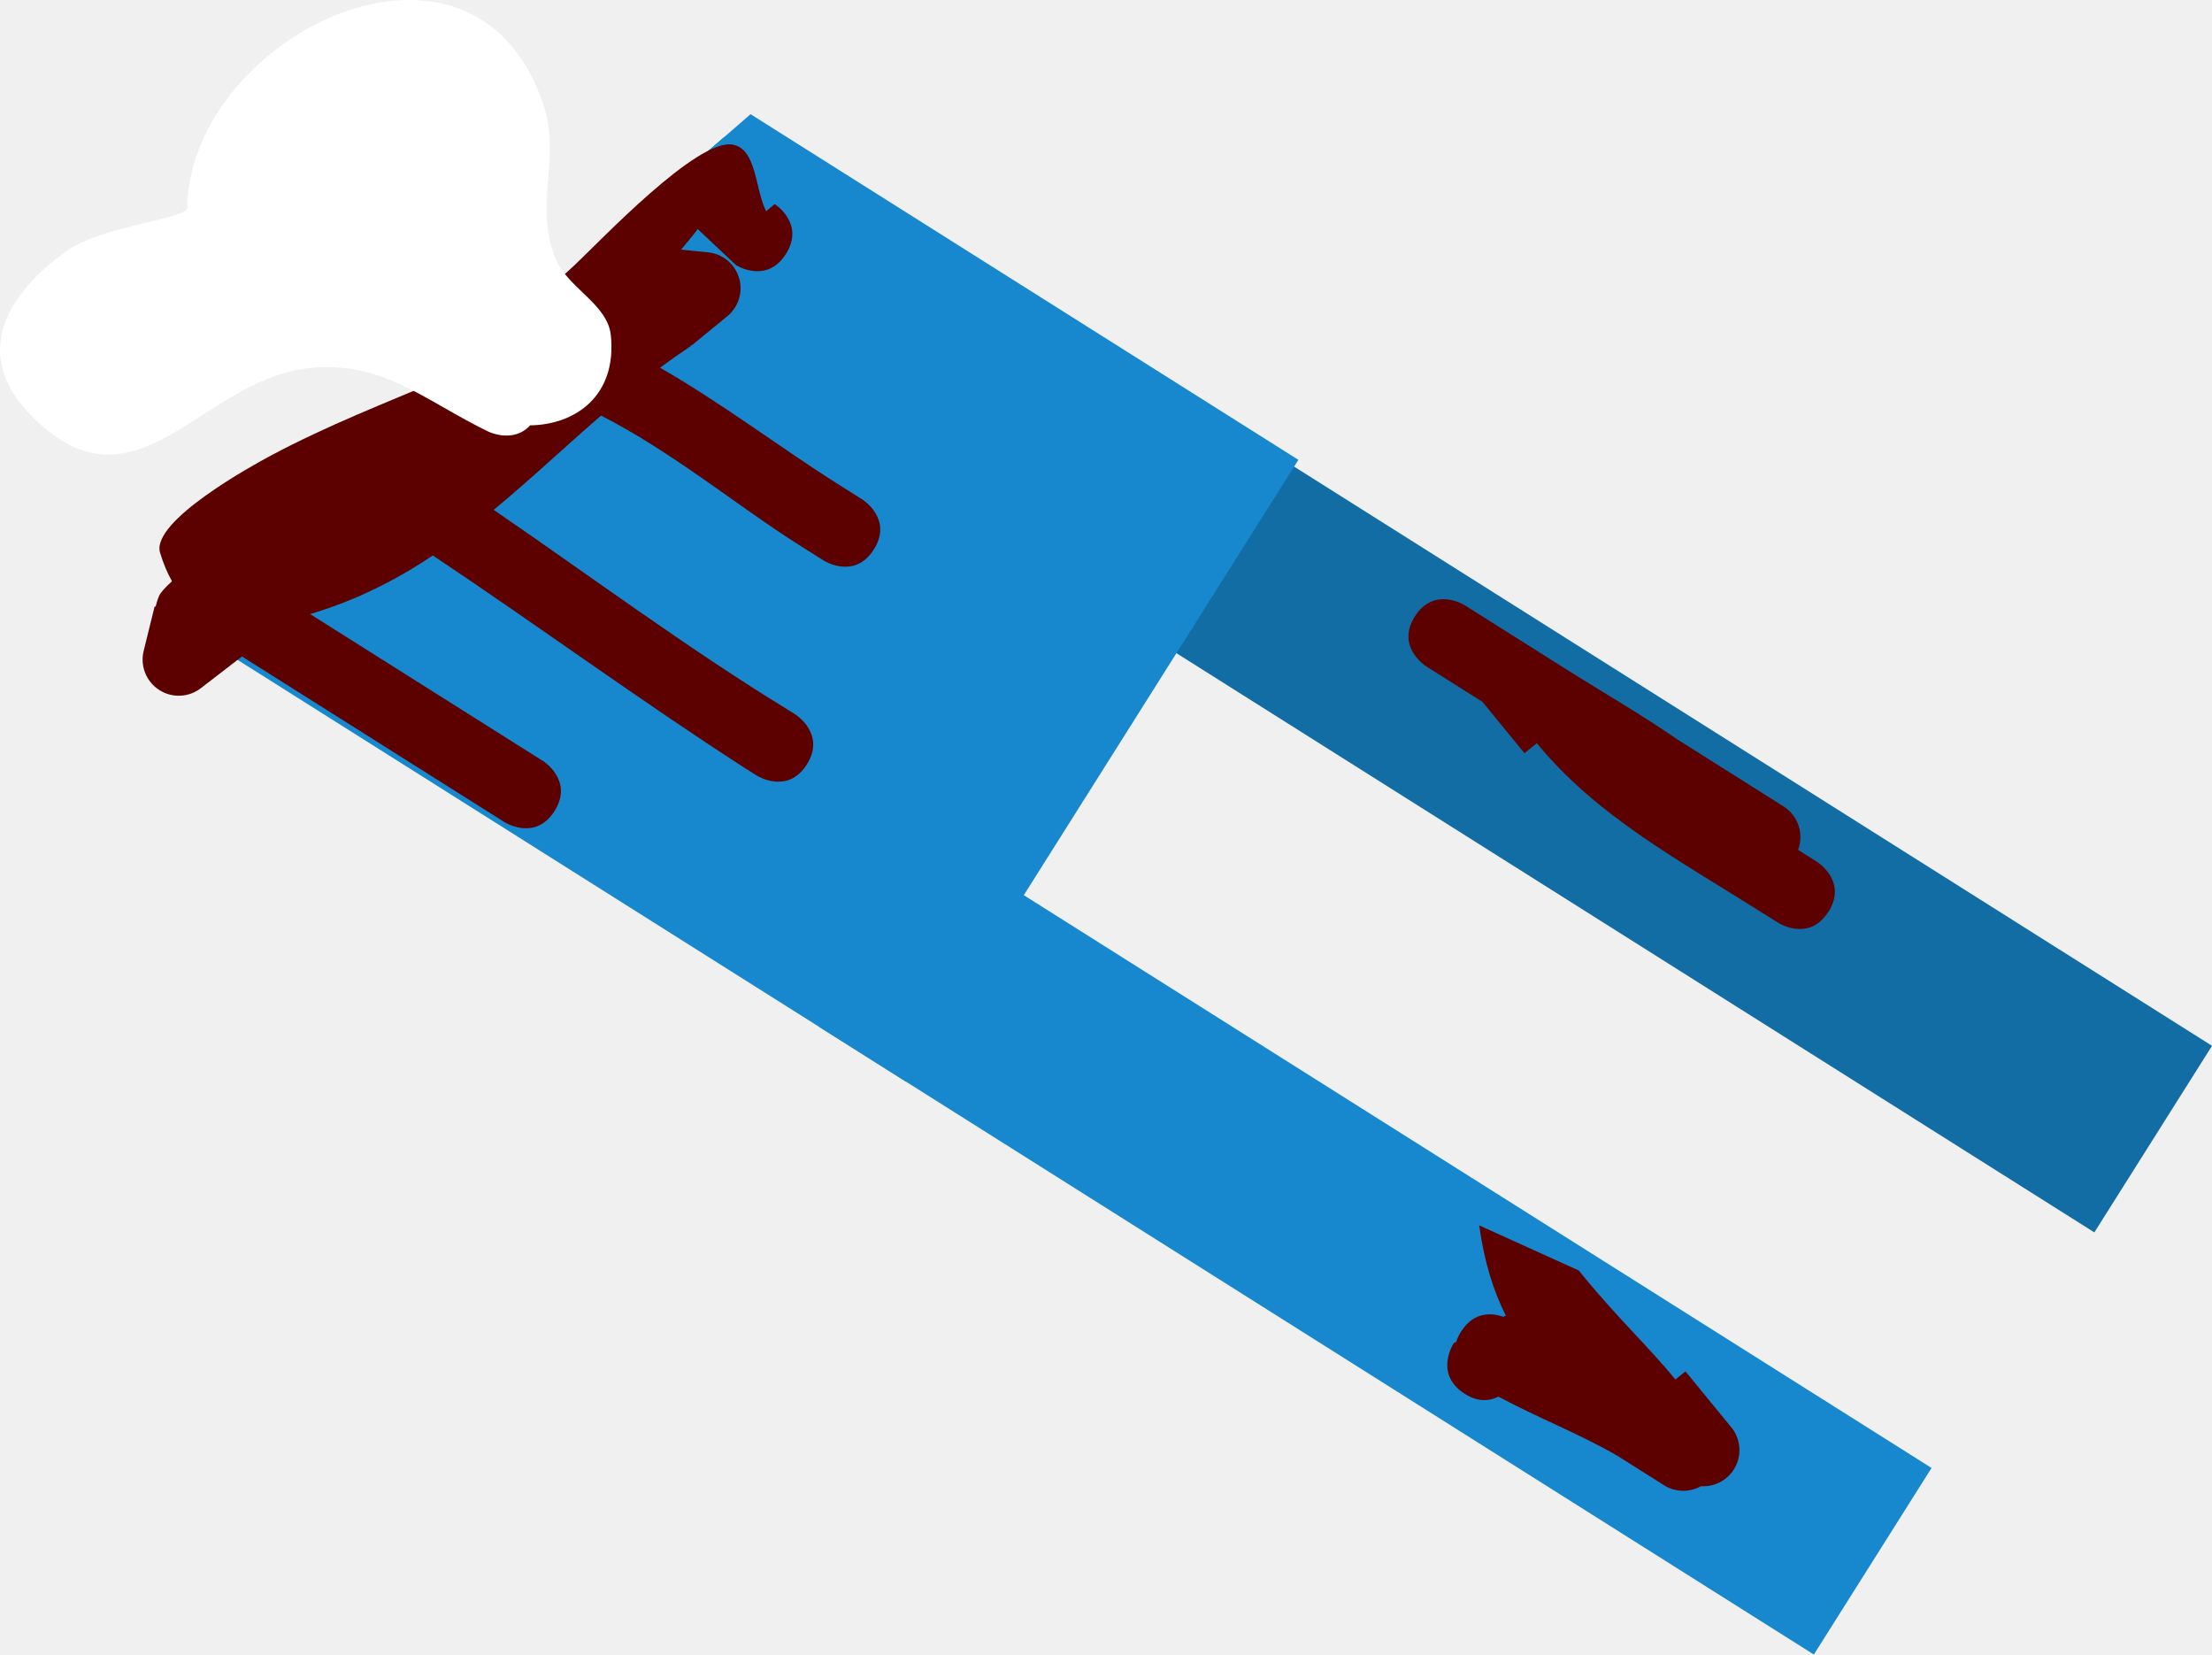
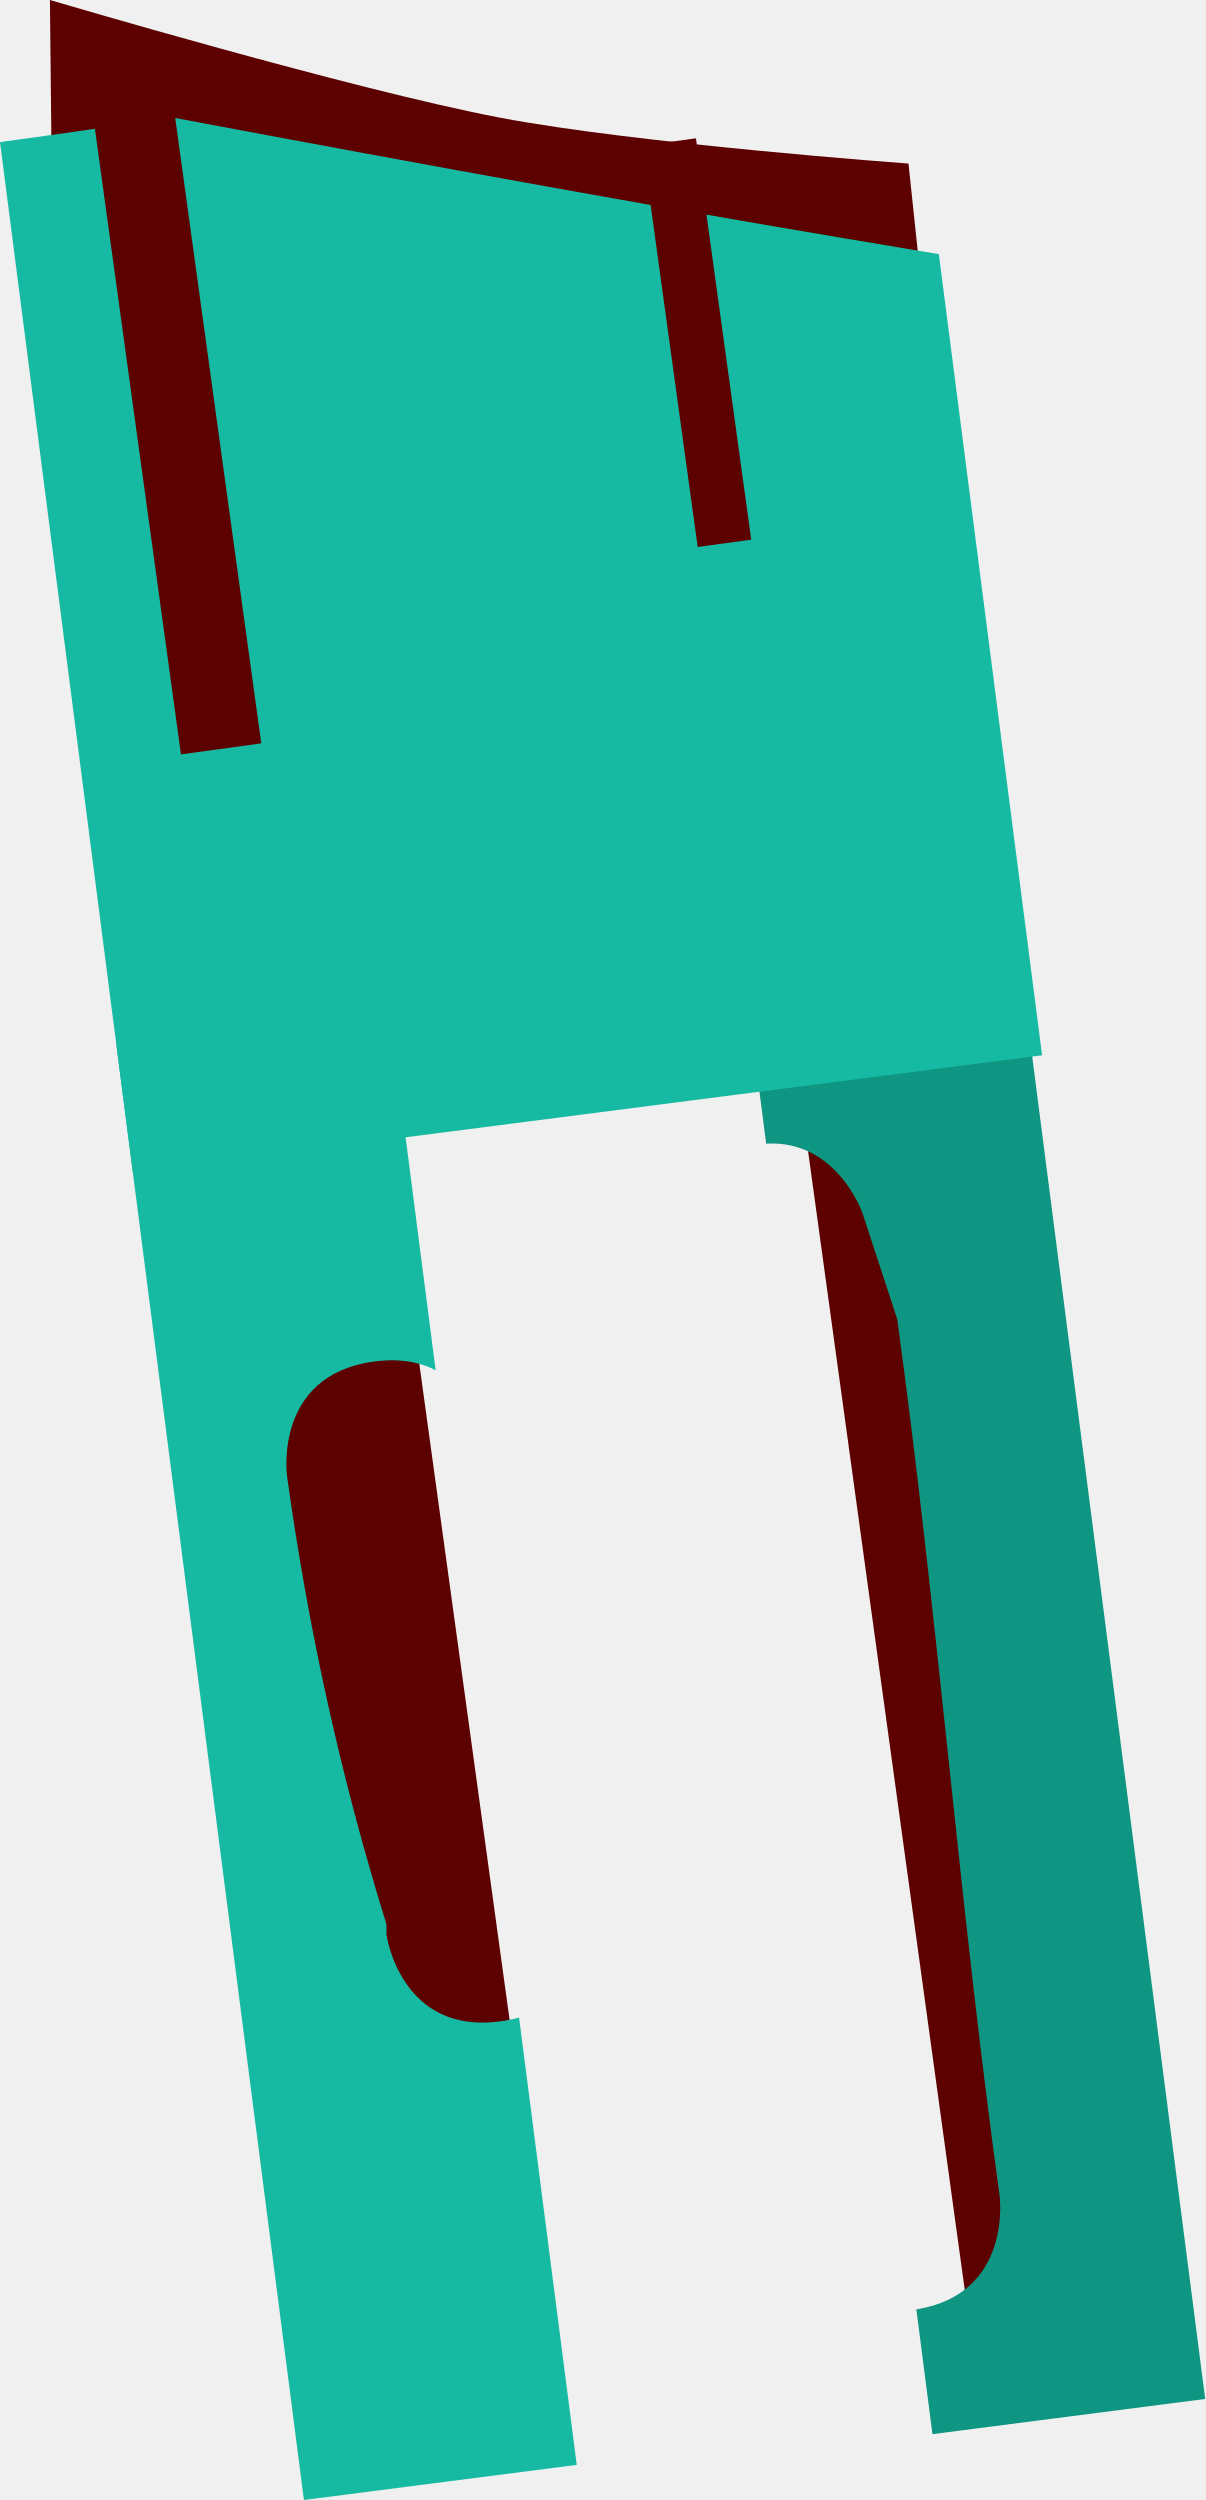
- <svg xmlns="http://www.w3.org/2000/svg" version="1.1" width="61.238" height="45.793" viewBox="0,0,61.238,45.793">
-   <g transform="translate(-210.8532,-158.6247)">
-     <g data-paper-data="{&quot;isPaintingLayer&quot;:true}" fill-rule="nonzero" stroke-linecap="butt" stroke-linejoin="miter" stroke-miterlimit="10" stroke-dasharray="" stroke-dashoffset="0" style="mix-blend-mode: normal">
-       <path d="M228.336,166.487l-1.247,-0.787c1.277,-1.089 2.548,-2.182 3.813,-3.281z" fill="#115616" stroke="none" stroke-width="0" />
-       <path d="M268.834,192.734l-27.541,-17.374l3.258,-5.164l27.541,17.374z" fill="#126da5" stroke="#000000" stroke-width="0" />
-       <path d="" fill="#197c1f" stroke="none" stroke-width="0" />
-       <path d="" fill="#197c1f" stroke="none" stroke-width="0" />
-       <path d="M235.939,188.565l-19.504,-12.304c0.439,-0.709 0.797,-1.291 1.041,-1.691c0.326,-0.535 0.658,-1.076 0.994,-1.622c4.437,-3.693 8.835,-7.389 13.162,-11.163l15.166,9.567z" fill="#1788ce" stroke="none" stroke-width="0" />
-       <path d="" fill="#197c1f" stroke="none" stroke-width="0" />
-       <path d="M261.069,204.418l-27.541,-17.374l3.258,-5.164l27.541,17.374z" fill="#1788ce" stroke="none" stroke-width="0" />
-       <path d="" fill="#197c1f" stroke="none" stroke-width="0" />
-       <path d="" fill="#197c1f" stroke="none" stroke-width="0" />
-       <path d="M232.611,165.653c-0.534,0.846 -1.379,0.312 -1.379,0.312l-1.064,-1c-0.091,0.126 -0.253,0.325 -0.459,0.569l0.725,0.072c0.157,0.012 0.313,0.062 0.455,0.151c0.467,0.295 0.607,0.912 0.312,1.379c-0.063,0.1 -0.142,0.186 -0.23,0.255l-0.964,0.79l-0.01,-0.012l-0.03,0.042c-0.288,0.191 -0.568,0.388 -0.841,0.592c1.708,0.976 3.33,2.214 4.928,3.222l0.679,0.428c0,0 0.846,0.534 0.312,1.379c-0.534,0.846 -1.379,0.312 -1.379,0.312l-0.679,-0.428c-1.675,-1.057 -3.546,-2.601 -5.495,-3.589c-1.005,0.871 -1.961,1.775 -2.971,2.609c2.69,1.844 5.336,3.807 8.017,5.453l0.34,0.214c0,0 0.846,0.534 0.312,1.379c-0.534,0.846 -1.379,0.312 -1.379,0.312l-0.34,-0.214c-2.878,-1.854 -5.716,-3.934 -8.633,-5.881c-1.012,0.673 -2.118,1.241 -3.399,1.622c1.925,1.214 3.85,2.429 5.775,3.643l0.679,0.428c0,0 0.846,0.534 0.312,1.379c-0.534,0.846 -1.379,0.312 -1.379,0.312c-2.199,-1.387 -5.039,-3.179 -7.274,-4.589c-0.056,0.044 -0.113,0.087 -0.169,0.131l-0.953,0.734c-0.324,0.261 -0.79,0.302 -1.162,0.067c-0.38,-0.24 -0.544,-0.694 -0.432,-1.107l0.298,-1.21l0.027,0.007c0.024,-0.102 0.056,-0.203 0.098,-0.301c0.04,-0.092 0.169,-0.233 0.356,-0.403c-0.127,-0.224 -0.238,-0.485 -0.33,-0.788c-0.267,-0.879 2.611,-2.446 3.052,-2.682c1.624,-0.867 3.184,-1.458 4.825,-2.162c0.177,-0.142 0.353,-0.284 0.529,-0.428c-0.068,-0.144 -0.104,-0.326 -0.081,-0.556c0.099,-0.995 1.094,-0.896 1.094,-0.896c0.201,0.023 0.4,0.053 0.597,0.09c0.498,-0.437 0.989,-0.883 1.474,-1.341c0.725,-0.686 3.369,-3.479 4.35,-3.323c0.681,0.108 0.625,1.229 0.938,1.844l0.237,-0.197c0,0 0.846,0.534 0.312,1.379z" fill="#5d0000" stroke="none" stroke-width="0.5" />
-       <path d="M261.47,183.859c-0.534,0.846 -1.379,0.312 -1.379,0.312l-0.34,-0.214c-2.513,-1.585 -4.69,-2.744 -6.353,-4.763l-0.34,0.278l-1.164,-1.422c-0.52,-0.328 -1.04,-0.656 -1.56,-0.984c0,0 -0.846,-0.534 -0.312,-1.379c0.534,-0.846 1.379,-0.312 1.379,-0.312c0.566,0.357 1.132,0.714 1.698,1.071v0c0.346,0.218 0.691,0.436 1.037,0.654c1.129,0.712 2.182,1.316 3.151,1.988c0.641,0.405 1.283,0.809 1.924,1.214l1.019,0.643c0.41,0.258 0.567,0.765 0.402,1.201c0.063,0.041 0.126,0.081 0.189,0.121l0.34,0.214c0,0 0.846,0.534 0.312,1.379z" fill="#5d0000" stroke="none" stroke-width="0.5" />
-       <path d="M252.473,195.071l0.068,-0.036c-0.338,-0.667 -0.59,-1.454 -0.738,-2.495l2.757,1.248c1.063,1.316 1.894,2.06 2.676,3.019l0.278,-0.227l1.253,1.529c0.279,0.324 0.327,0.805 0.087,1.185c-0.202,0.321 -0.557,0.487 -0.911,0.465c-0.309,0.173 -0.701,0.175 -1.022,-0.027l-1.292,-0.815c-1.068,-0.619 -2.192,-1.045 -3.292,-1.637c-0.24,0.121 -0.569,0.165 -0.96,-0.096c-0.831,-0.556 -0.275,-1.387 -0.275,-1.387l0.066,-0.035c0.028,-0.09 0.072,-0.184 0.134,-0.282c0.369,-0.585 0.888,-0.51 1.173,-0.408z" fill="#5d0000" stroke="none" stroke-width="0.5" />
-       <path d="M225.53,170.397c-0.462,0.506 -1.142,0.18 -1.142,0.18c-1.793,-0.862 -2.953,-2.007 -5.046,-1.754c-2.957,0.358 -4.742,4.185 -7.593,1.337c-1.75,-1.748 -0.663,-3.435 0.943,-4.584c1.012,-0.724 3.475,-0.906 3.34,-1.223c0.123,-4.773 7.928,-8.579 9.859,-2.846c0.504,1.495 -0.271,2.822 0.349,4.292c0.336,0.798 1.435,1.243 1.524,2.105c0.173,1.669 -0.975,2.476 -2.232,2.493z" fill="#ffffff" stroke="none" stroke-width="0.5" />
+ <svg xmlns="http://www.w3.org/2000/svg" version="1.1" width="26.753" height="55.495" viewBox="0,0,26.753,55.495">
+   <g transform="translate(-224.4048,-156.785)">
+     <g data-paper-data="{&quot;isPaintingLayer&quot;:true}" fill-rule="nonzero" stroke-width="0" stroke-linecap="butt" stroke-linejoin="miter" stroke-miterlimit="10" stroke-dasharray="" stroke-dashoffset="0" style="mix-blend-mode: normal">
+       <path d="M225.645,169.475l-0.132,-12.69c0,0 6.695,1.984 9.99,2.612c3.037,0.579 9.068,1.019 9.068,1.019l0.674,6.362z" fill="#5d0000" stroke="none" />
+       <path d="M245.988,208.835l-3.677,-26.726l2.772,-0.381l3.677,26.726z" fill="#5d0000" stroke="none" />
+       <path d="M231.531,206.387l-3.214,-23.361l4.751,-0.654l3.214,23.361z" fill="#5d0000" stroke="none" />
+       <path d="M239.521,162.882l-0.188,-1.463c1.652,0.29 3.305,0.573 4.959,0.848z" fill="#115616" stroke="none" />
+       <path d="M245.103,210.818l-0.357,-2.769c2.147,-0.346 1.848,-2.525 1.848,-2.525c-0.894,-6.457 -1.382,-12.979 -2.273,-19.456l-0.772,-2.356c0,0 -0.567,-1.632 -2.137,-1.54l-0.471,-3.651l6.055,-0.78l4.162,32.296z" fill="#0e9682" stroke="#000000" />
+       <path d="" fill="#197c1f" stroke="none" />
+       <path d="" fill="#197c1f" stroke="none" />
+       <path d="M227.353,182.811l-2.948,-22.872c0.826,-0.113 1.503,-0.208 1.967,-0.275c0.62,-0.089 1.248,-0.178 1.883,-0.267c5.674,1.066 11.325,2.1 16.99,3.029l2.292,17.784z" fill="#16baa2" stroke="none" />
+       <path d="" fill="#197c1f" stroke="none" />
+       <path d="M231.151,212.28l-4.162,-32.296l6.055,-0.78l1.031,7.997c-0.348,-0.179 -0.798,-0.271 -1.377,-0.191c-2.229,0.307 -1.922,2.536 -1.922,2.536c0.469,3.393 1.192,6.683 2.207,9.954l0.001,0.232c0,0 0.307,2.229 2.536,1.922c0.146,-0.02 0.282,-0.049 0.407,-0.084l1.28,9.93z" fill="#16baa2" stroke="none" />
+       <path d="" fill="#197c1f" stroke="none" />
+       <path d="" fill="#197c1f" stroke="none" />
+       <path d="M228.422,173.531l-2.097,-15.244l1.782,-0.245l2.097,15.244z" fill="#5d0000" stroke="#5d0000" />
+       <path d="M239.892,168.927l-1.226,-8.909l1.188,-0.163l1.226,8.909z" fill="#5d0000" stroke="none" />
    </g>
  </g>
</svg>
